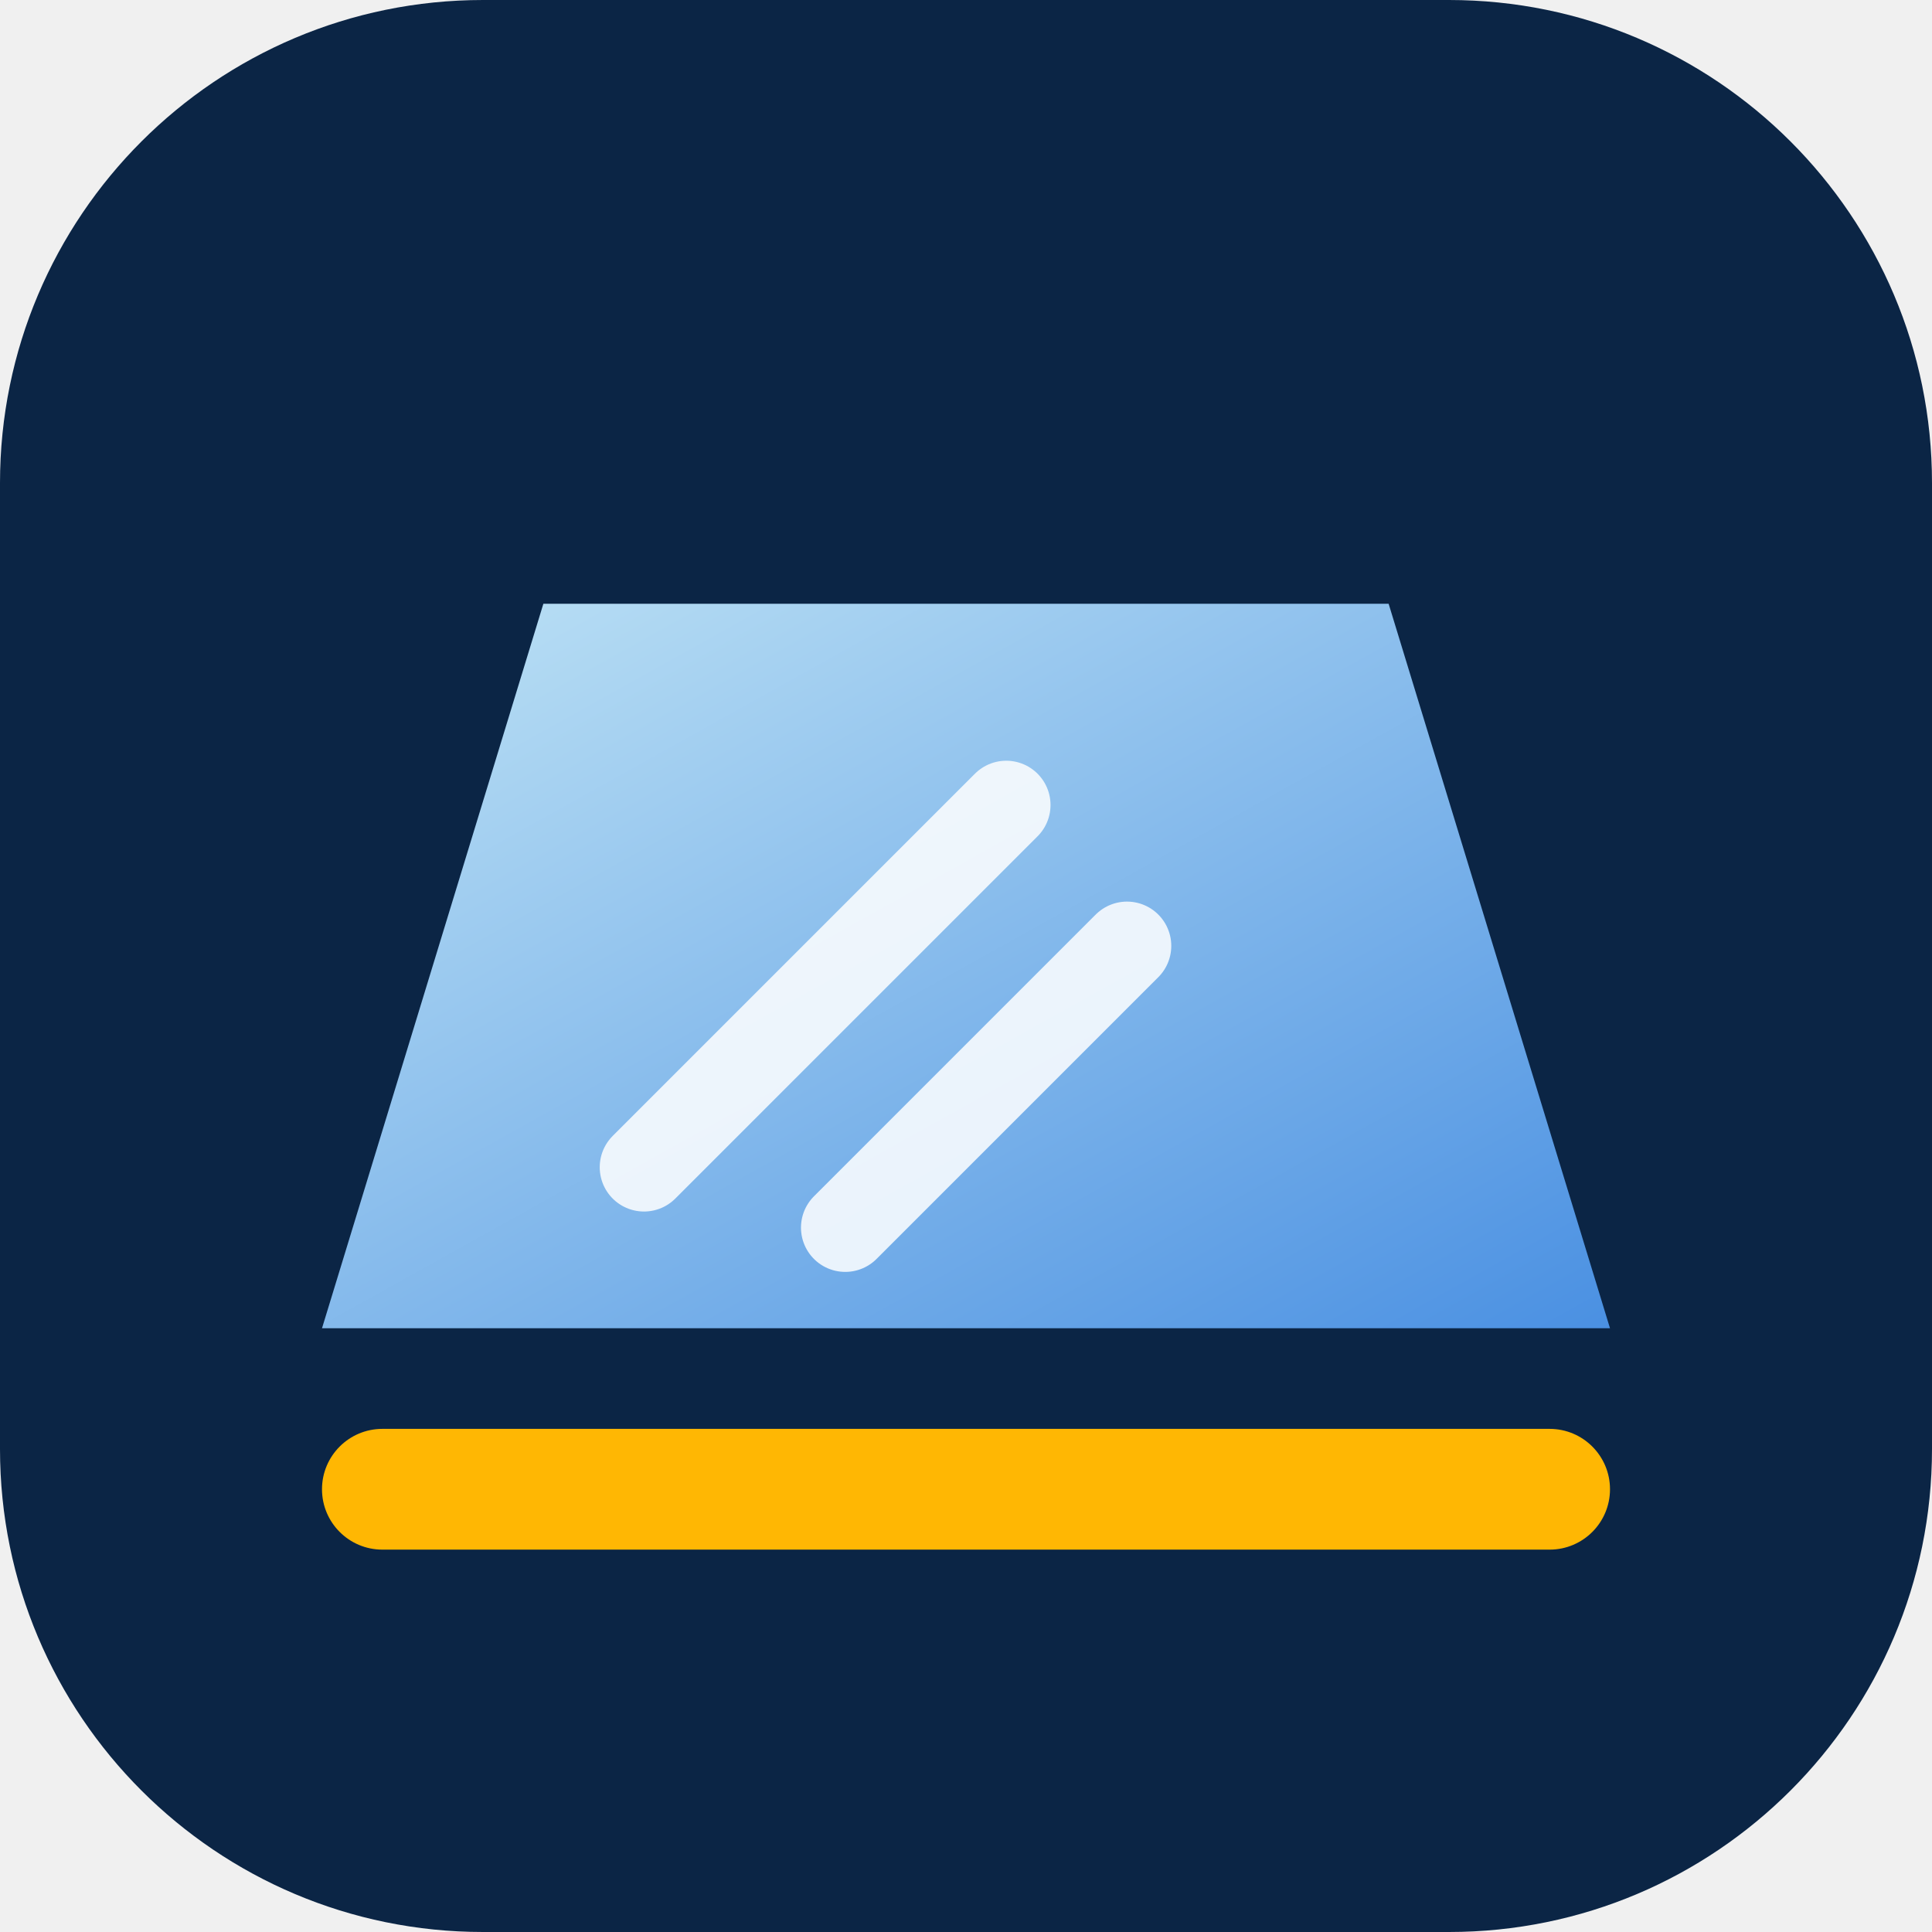
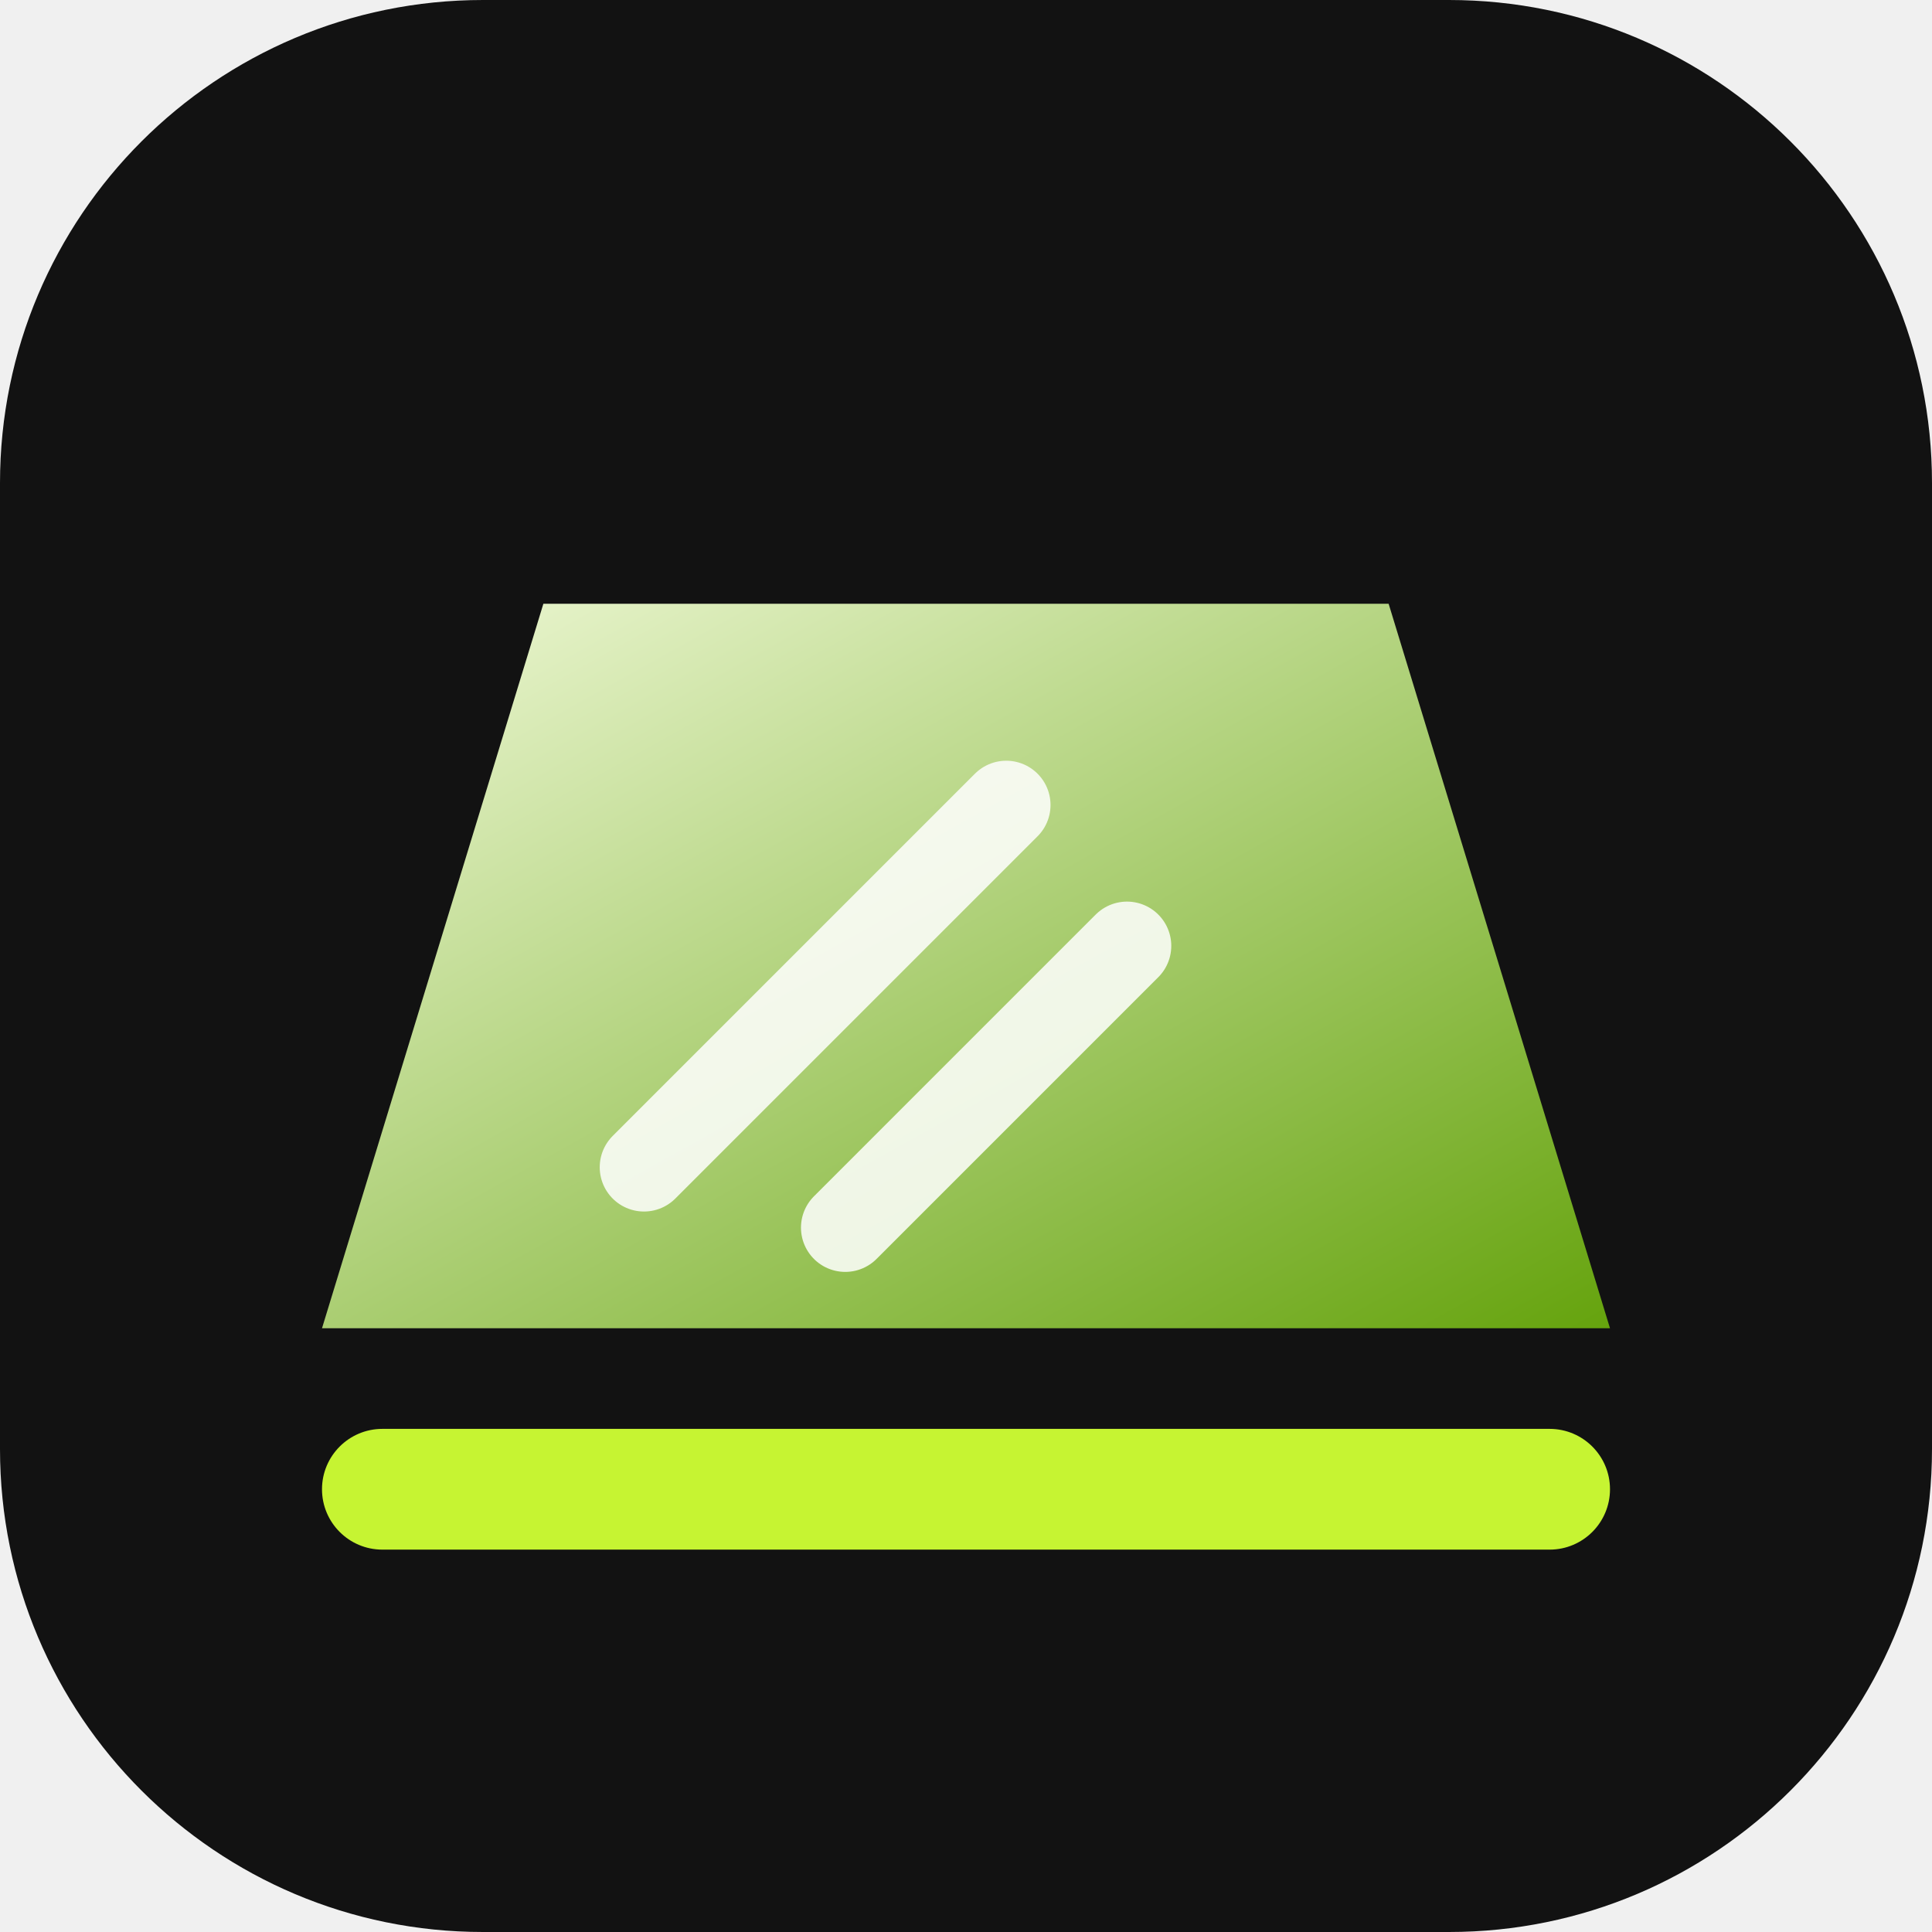
<svg xmlns="http://www.w3.org/2000/svg" viewBox="0 0 48 48">
  <defs>
    <linearGradient id="lg-g" x1="0" y1="0" x2="1" y2="1">
-       <stop class="l-g1" offset="0" stop-color="#bfe3f5" />
-       <stop class="l-g2" offset="1" stop-color="#4a90e2" />
+       <stop class="l-g1" offset="0" stop-color="#f0f9d8" />
+       <stop class="l-g2" offset="1" stop-color="#65a30d" />
    </linearGradient>
  </defs>
-   <rect class="l-bg" width="48" height="48" rx="12" fill="#0b2545" />
+   <rect class="l-bg" width="48" height="48" rx="12" fill="#121212" />
  <path d="M8 33 13.5 15h21L40 33z" fill="url(#lg-g)" />
  <path d="M16 29 25 20M21 30.5l7-7" stroke="#fff" stroke-width="2.2" stroke-linecap="round" opacity=".85" />
-   <rect class="l-bar" x="8" y="35.5" width="32" height="3" rx="1.5" fill="#ffb703" />
+   <rect class="l-bar" x="8" y="35.5" width="32" height="3" rx="1.5" fill="#c6f432" />
</svg>
